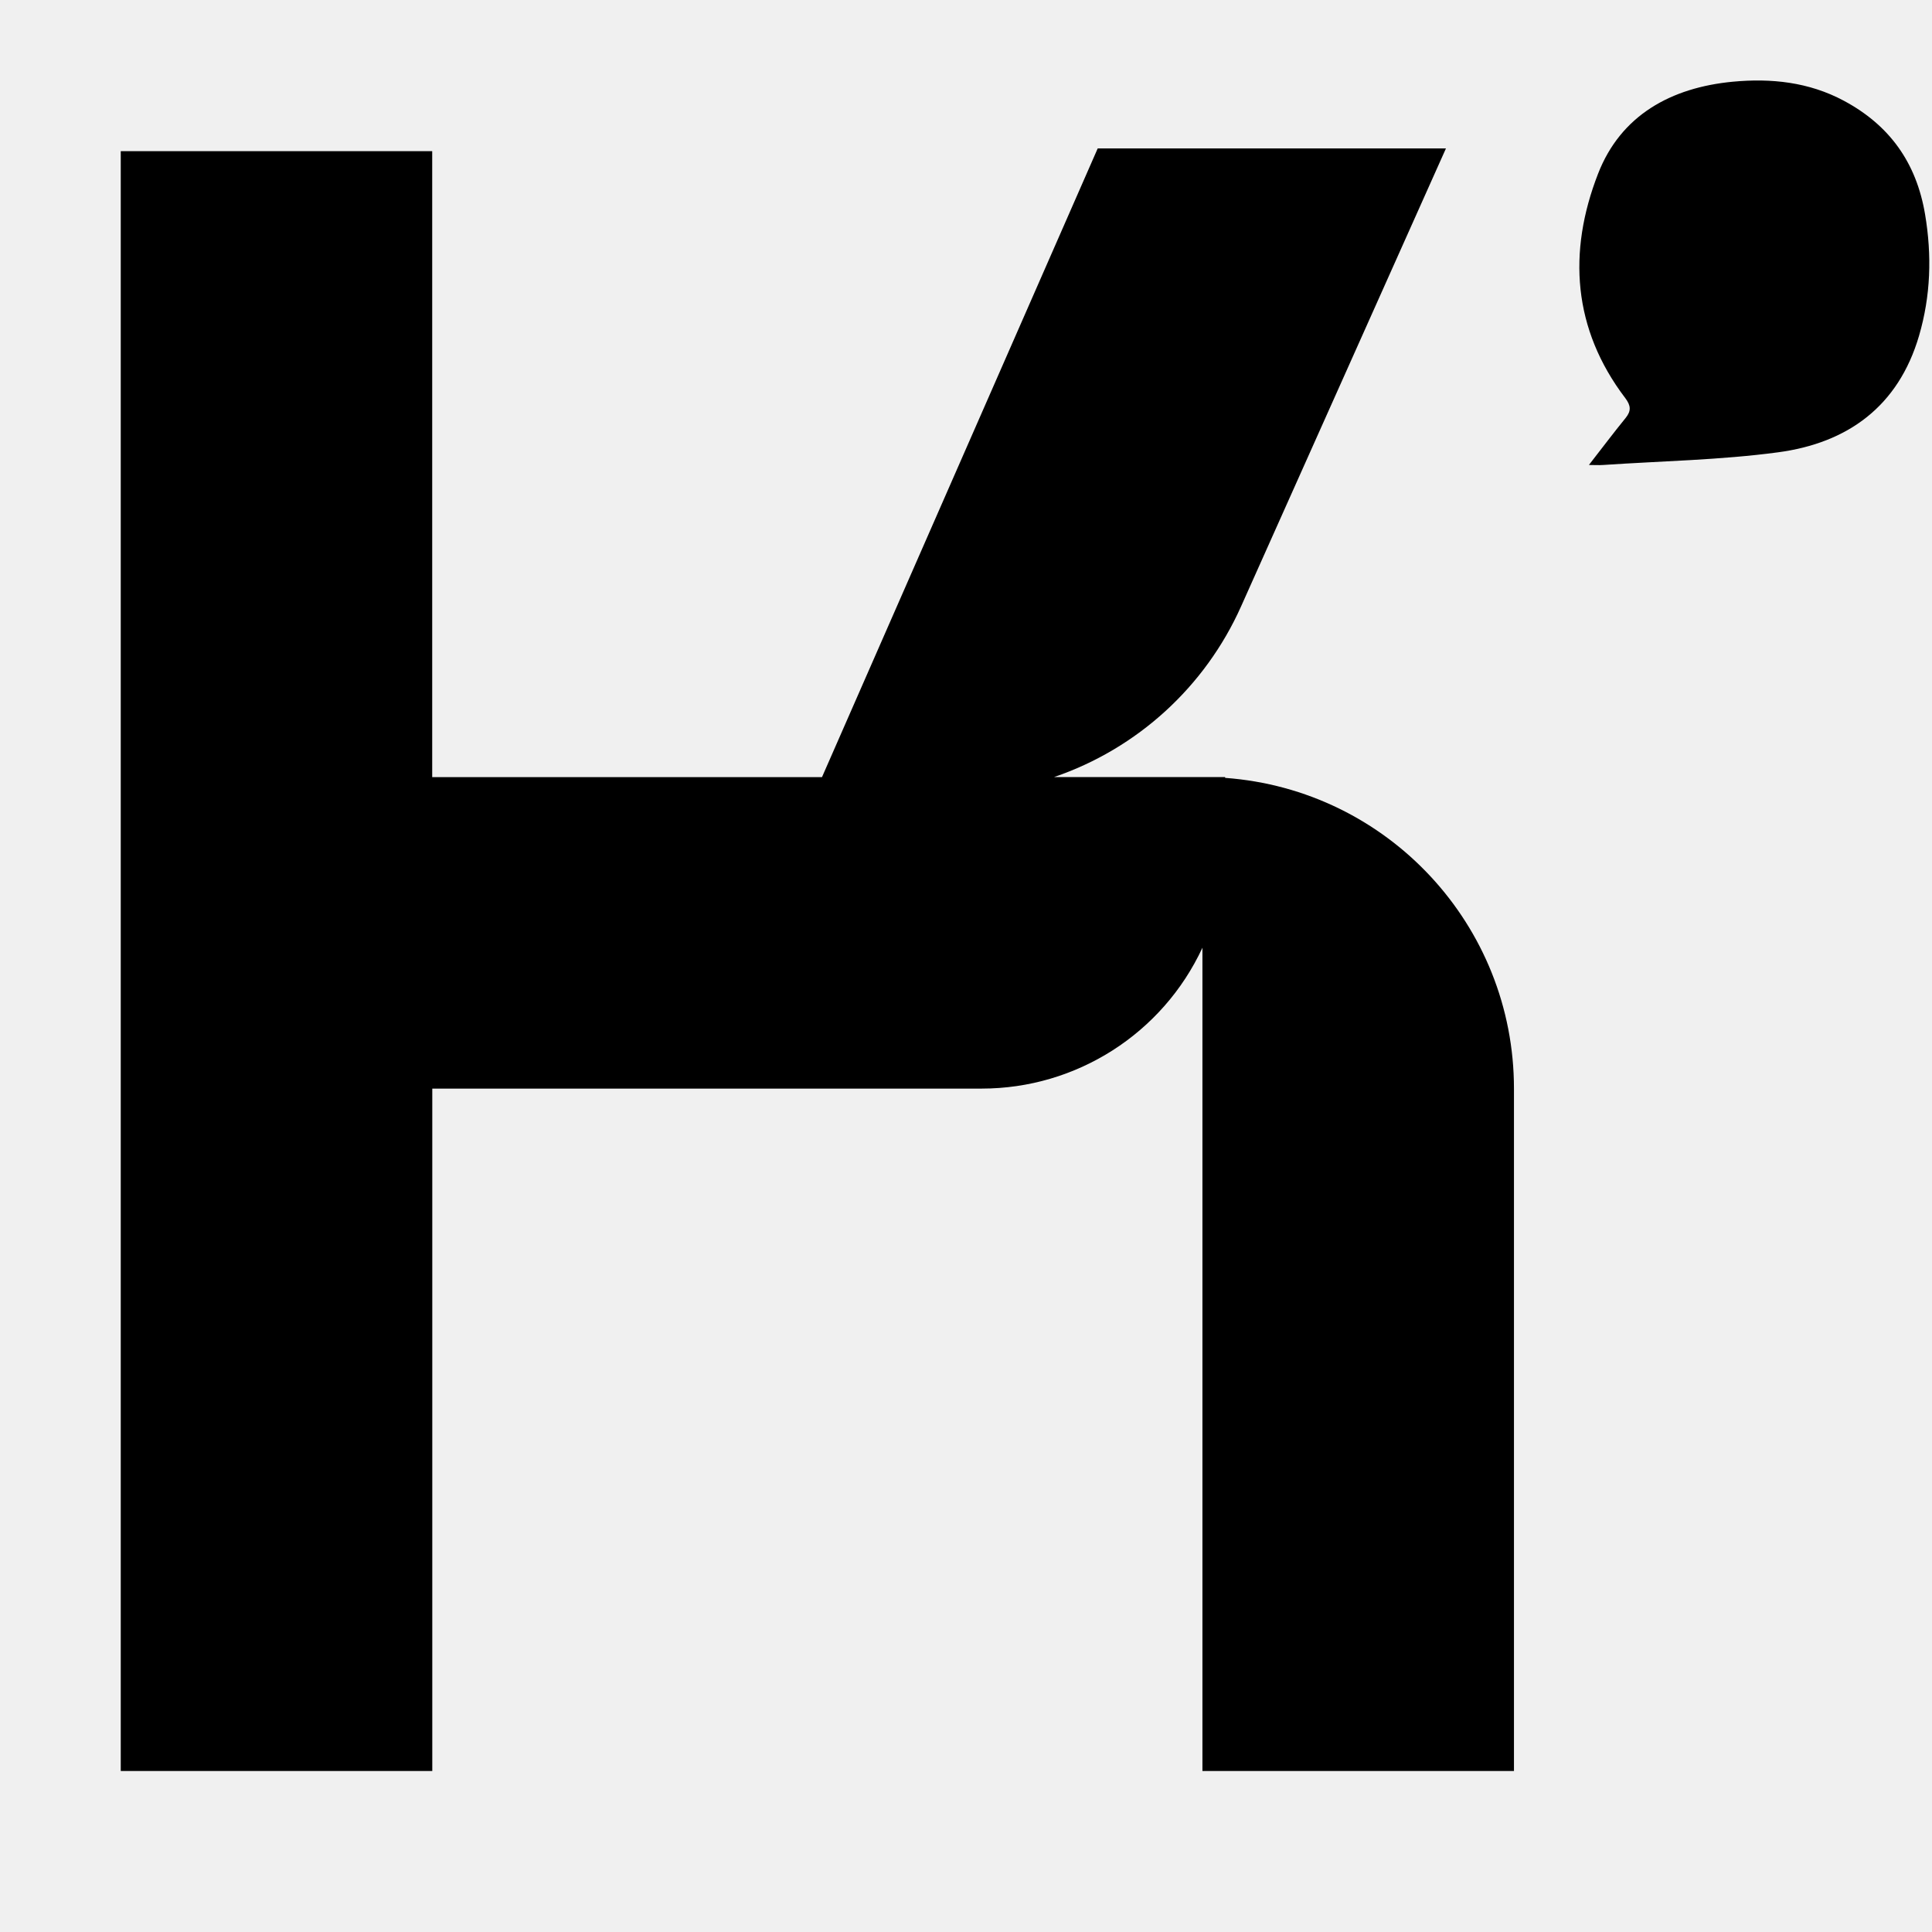
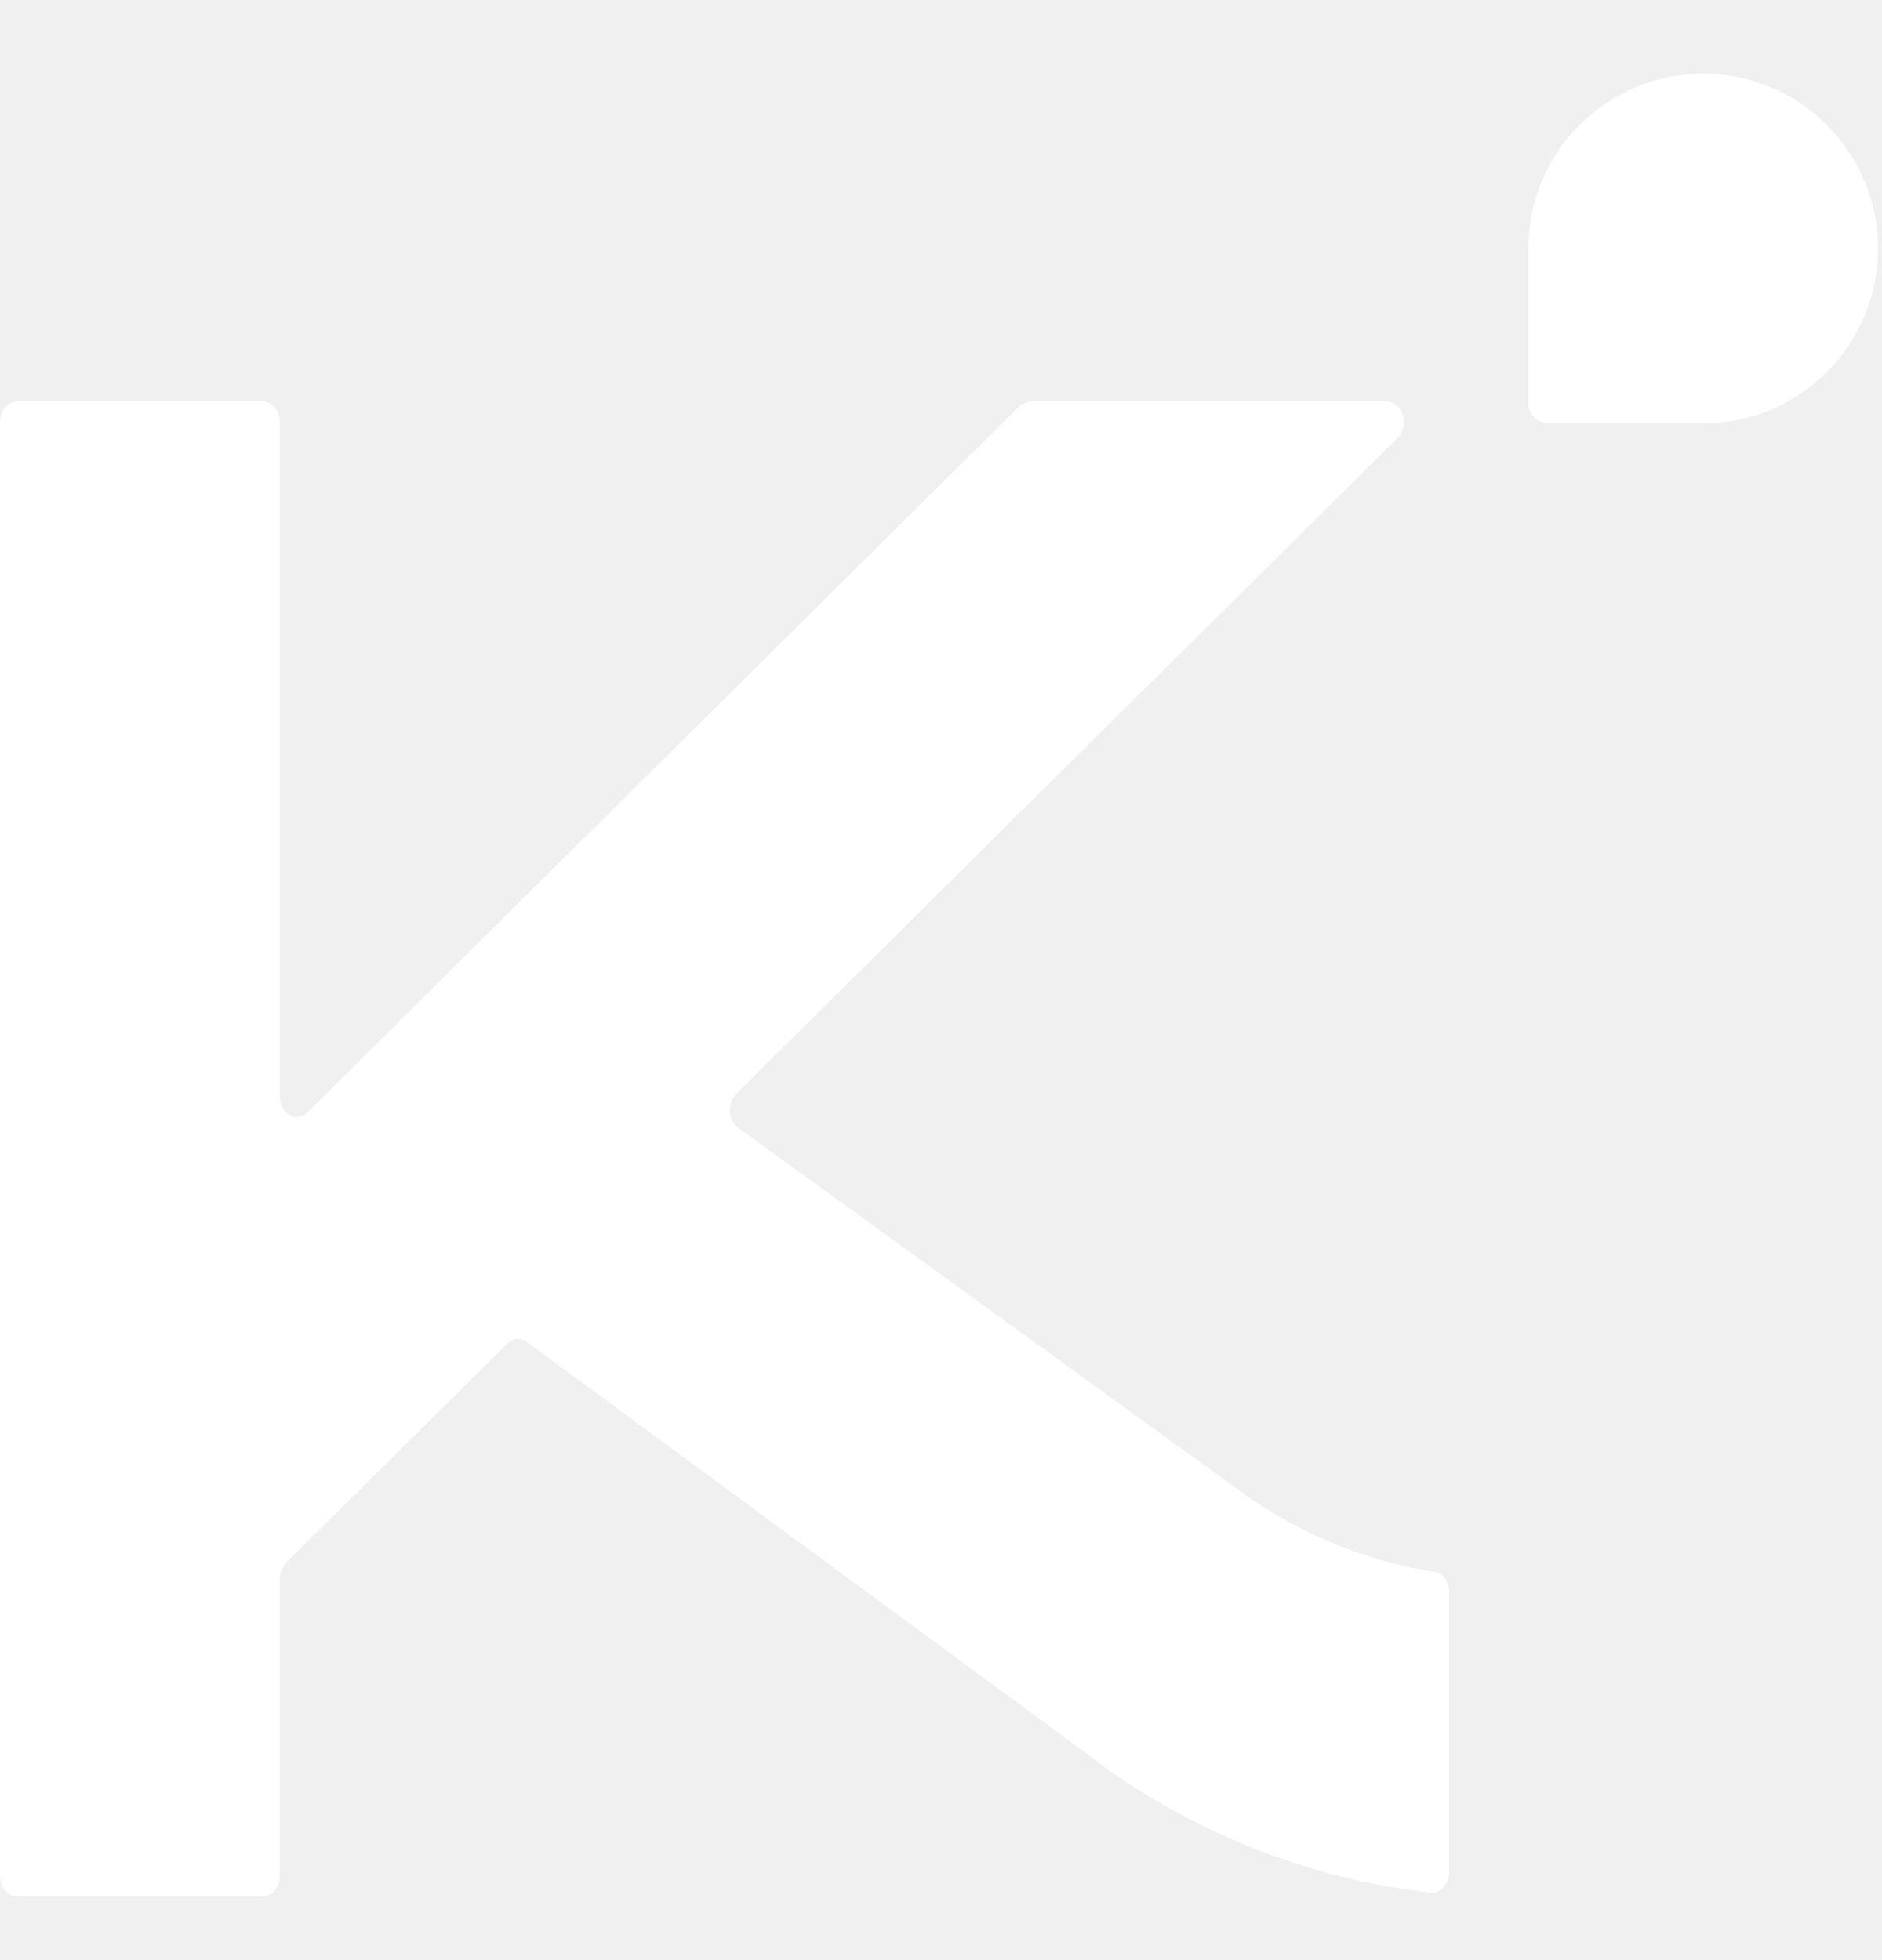
- <svg xmlns="http://www.w3.org/2000/svg" fill="currentColor" fill-rule="evenodd" height="1em" style="flex:none;line-height:1" viewBox="0 0 24 24" width="1em">
-   <path d="M19.738 5.776c.163-.209.306-.4.457-.585.07-.087.064-.153-.004-.244-.655-.861-.717-1.817-.34-2.787.283-.73.909-1.072 1.674-1.145.477-.045.945.004 1.379.236.57.305.902.77 1.01 1.412.086.512.07 1.012-.075 1.508-.257.878-.888 1.333-1.753 1.448-.718.096-1.446.108-2.17.157-.056.004-.113 0-.178 0z" />
-   <path d="M17.962 1.844h-4.326l-3.425 7.81H5.369V1.878H1.5V22h3.87v-8.477h6.824a3.025 3.025 0 002.743-1.75V22h3.87v-8.477a3.87 3.87 0 00-3.588-3.86v-.01h-2.125a3.94 3.94 0 002.323-2.12l2.545-5.689z" />
+ <svg xmlns="http://www.w3.org/2000/svg" width="24" height="25" viewBox="0 0 24 25" fill="none">
+   <path d="M21.72 0.94C22.95 0.94 23.95 1.94 23.95 3.17C23.95 4.4 22.95 5.4 21.72 5.4H19.75C19.6 5.4 19.49 5.28 19.49 5.14V3.17C19.49 1.94 20.49 0.94 21.72 0.94Z" fill="white" />
+   <path d="M9.39 13.95L17.82 5.59C17.98 5.43 17.89 5.12 17.68 5.12H13.14C13.14 5.12 13.04 5.14 13 5.18L3.92 14.19C3.78 14.33 3.57 14.21 3.57 13.98V5.39C3.57 5.24 3.47 5.12 3.35 5.12H0.22C0.1 5.12 0 5.24 0 5.39V23.92C0 24.07 0.1 24.19 0.22 24.19H3.35C3.47 24.19 3.57 24.07 3.57 23.92V20.14C3.57 20.06 3.6 19.98 3.65 19.93L6.47 17.14C6.54 17.07 6.63 17.06 6.71 17.11L14.24 22.65C15.47 23.48 16.85 23.99 18.25 24.14C18.37 24.15 18.48 24.03 18.48 23.87V20.31C18.48 20.17 18.4 20.06 18.29 20.05C17.47 19.92 16.66 19.6 15.94 19.11L9.42 14.39C9.28 14.3 9.27 14.07 9.39 13.95Z" fill="white" />
</svg>
